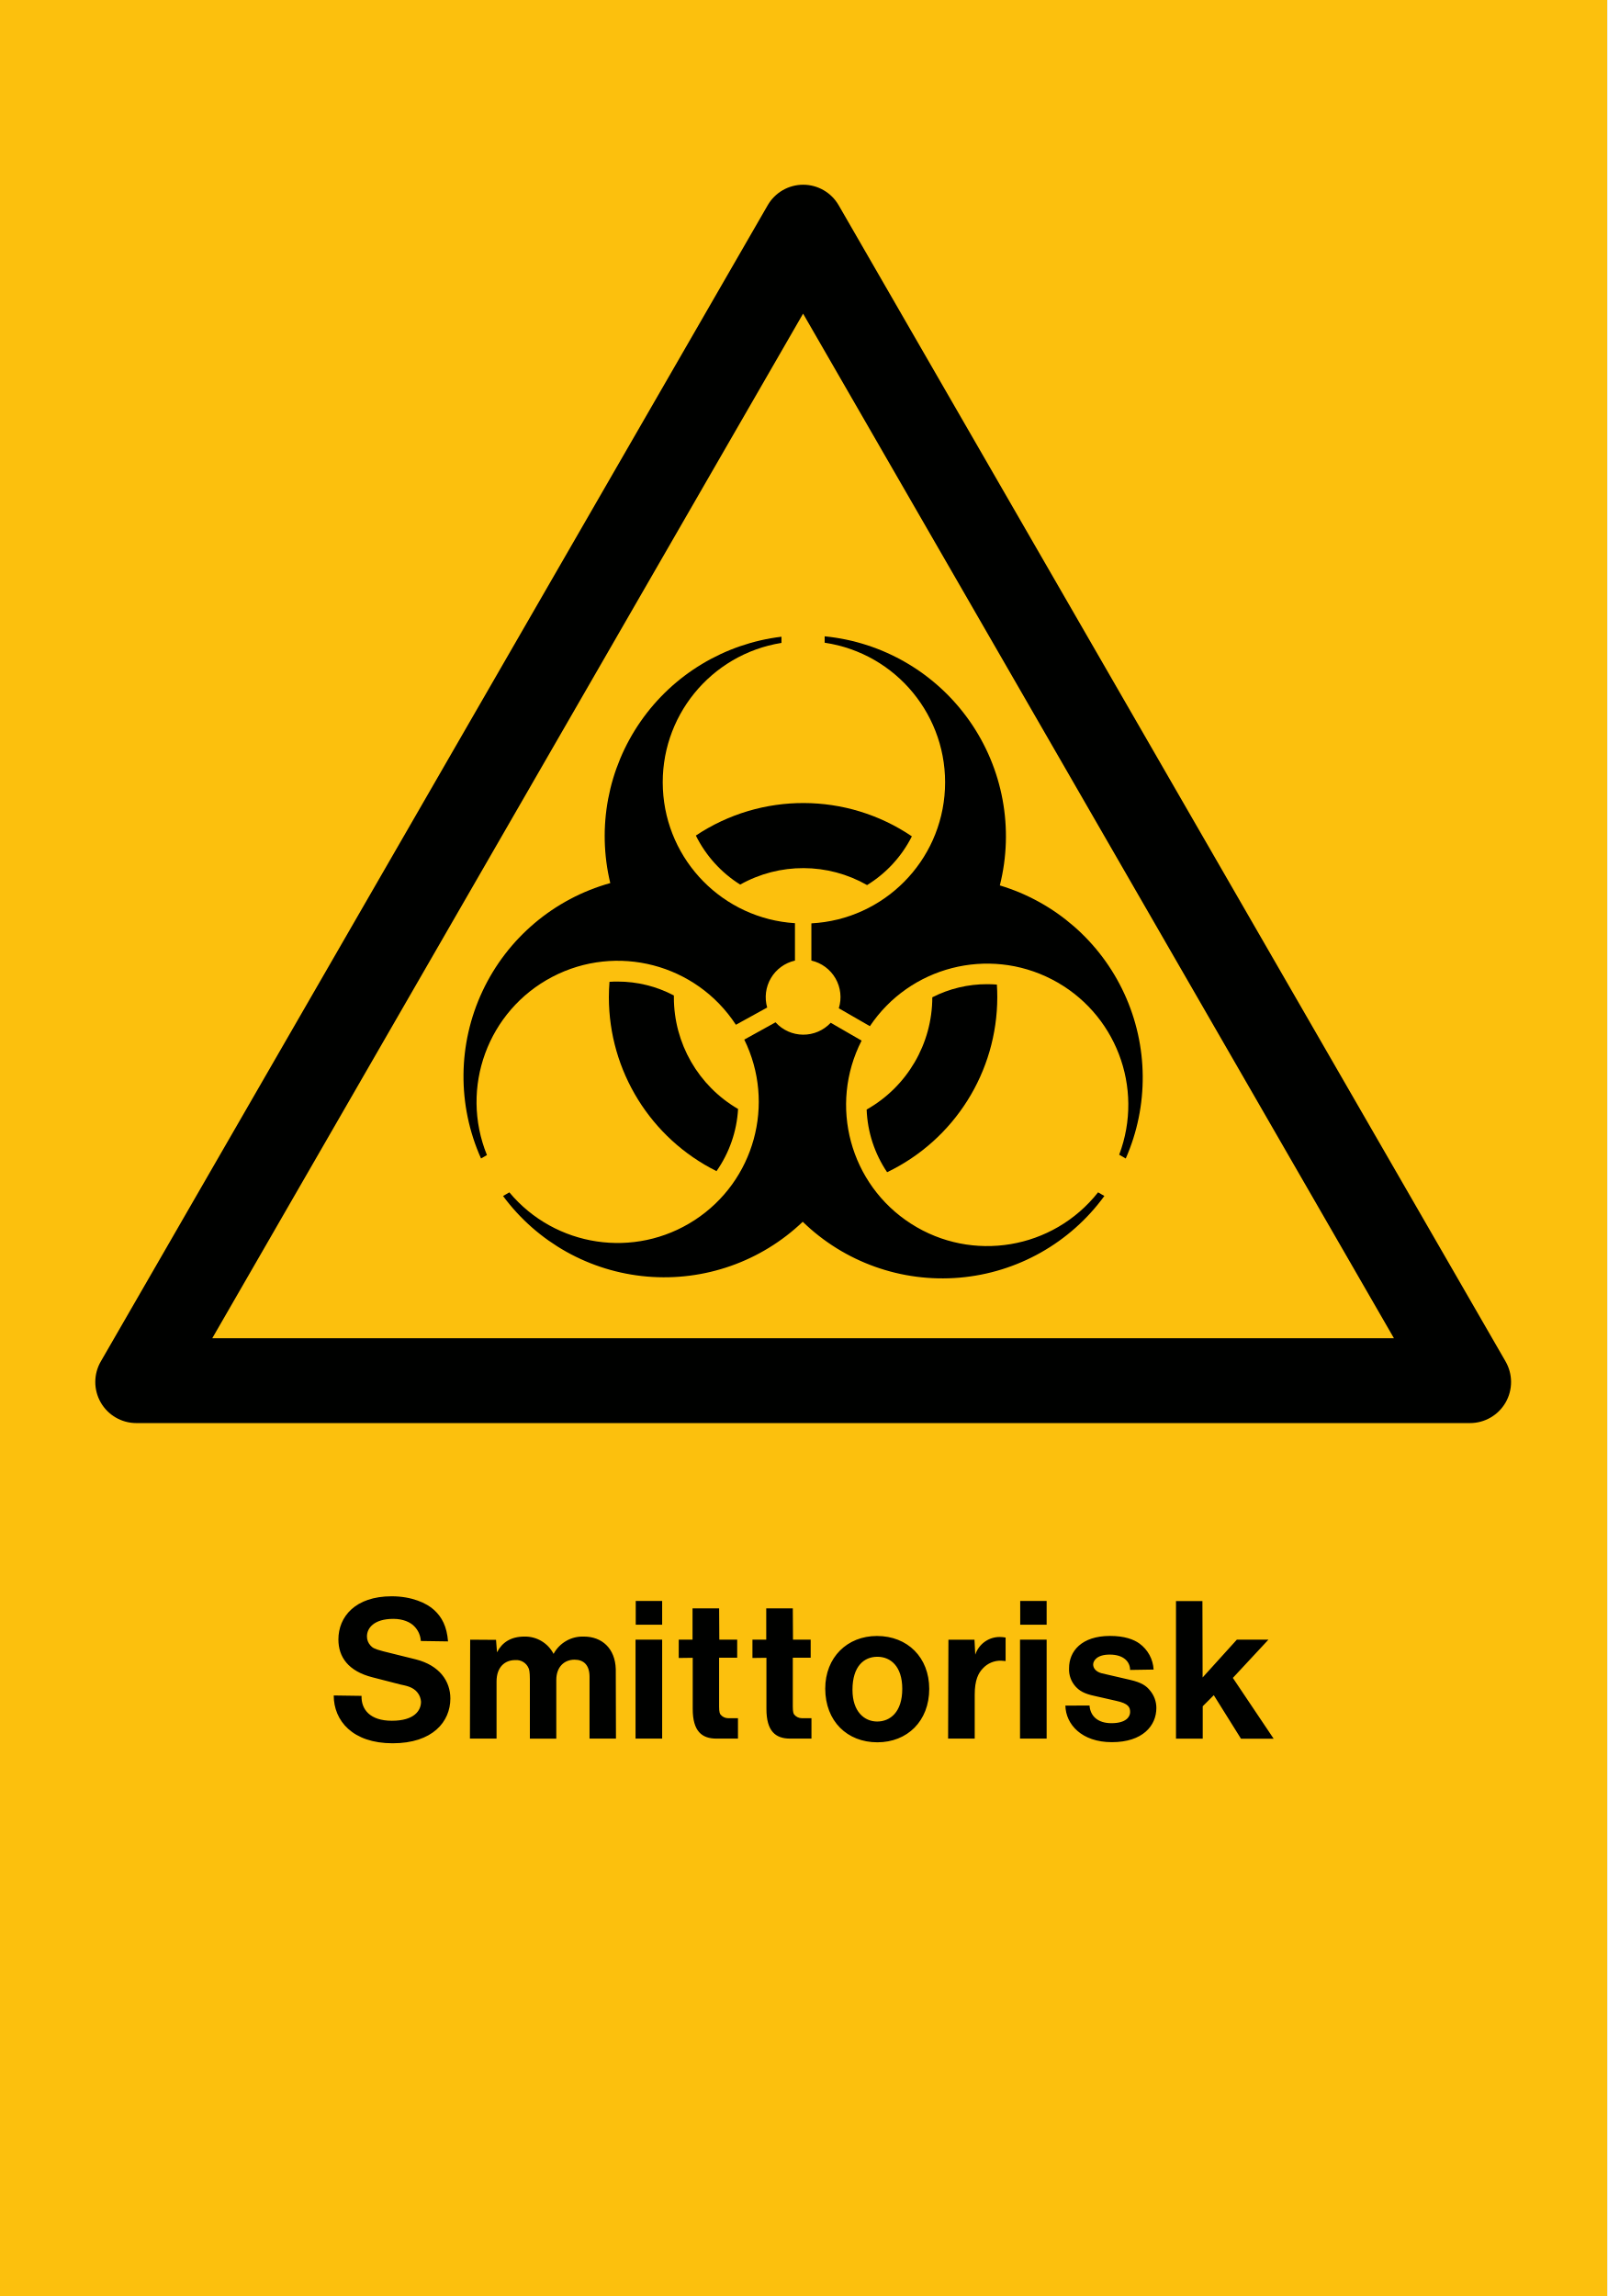
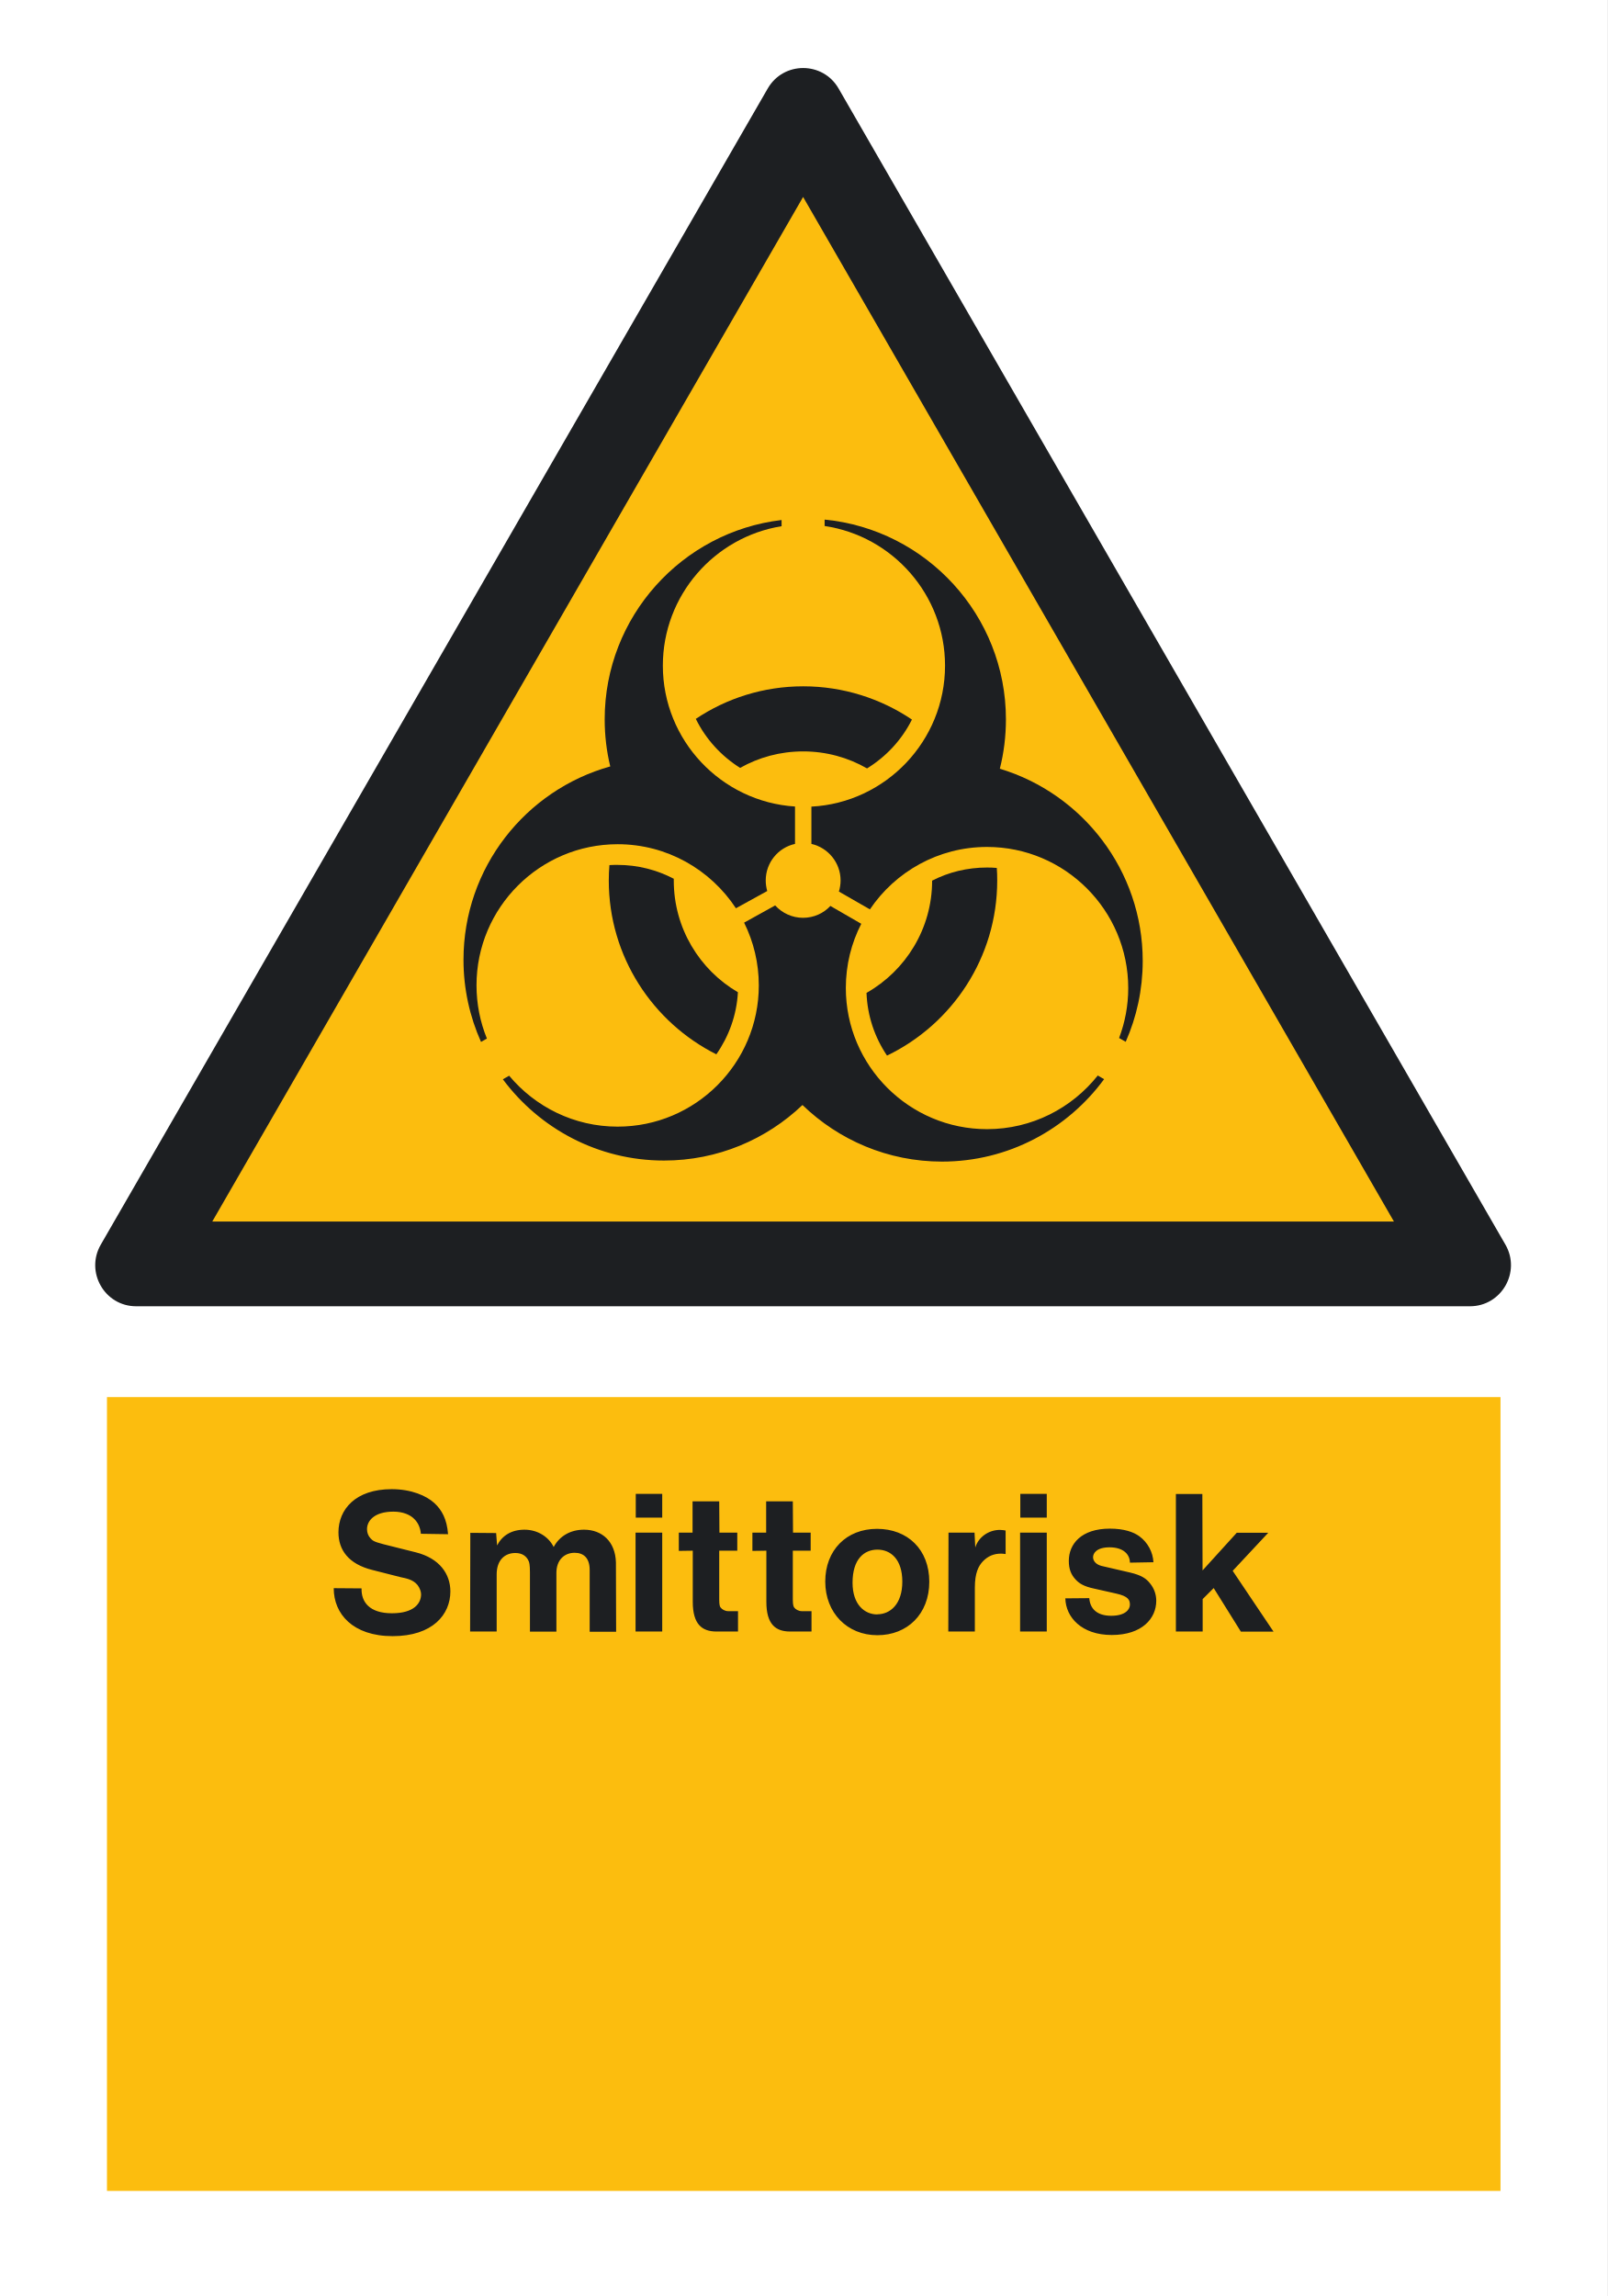
- <svg xmlns="http://www.w3.org/2000/svg" viewBox="0 0 595.28 850.36">
+ <svg xmlns="http://www.w3.org/2000/svg" id="Lager_1" data-name="Lager 1" viewBox="0 0 153.09 218.69">
  <defs>
-     <style>.a{fill:#fcc00d;}.a,.b{fill-rule:evenodd;}.b{fill:#000100;}</style>
+     <style>
+       .cls-1 {
+         fill: #fff;
+       }
+ 
+       .cls-1, .cls-2, .cls-3 {
+         fill-rule: evenodd;
+       }
+ 
+       .cls-2 {
+         fill: #fcbd0e;
+       }
+ 
+       .cls-3 {
+         fill: #1d1f22;
+       }
+     </style>
  </defs>
-   <polyline class="a" points="0 850.36 595.28 850.36 595.28 0 0 0 0 850.36" />
-   <path class="b" d="M123.8,627.88c0,9.36,7,17.71,21.82,17.71S167,637.6,167,629c0-6.41-4-12.24-12.75-14.47l-12.09-3c-3.6-.94-4-1.37-4.75-2.16a4.86,4.86,0,0,1-1.3-3.38c0-3,2.52-6.48,9.8-6.48,3.53,0,6.26,1.22,7.7,2.73a8.4,8.4,0,0,1,2.45,5.47l10.08,0.15c-0.44-5.62-2.31-9-5.11-11.6s-8.35-5.11-15.77-5.11c-13.46,0-19.73,7.56-19.73,16,0,6.48,3.67,11.74,12.6,14l10.37,2.67c1.87,0.43,4.61.79,6.34,3a6.07,6.07,0,0,1,1.29,3.38c0,3.31-2.52,7.05-10.8,7.05-8.06,0-11.38-4.17-11.23-9.22Zm312,16h9.87v-12l4.1-4.1,10.08,16.13h12.1l-15.12-22.53L470,607.22H458.3l-12.67,14-0.07-28.3h-9.79v51Zm-41-12.24c0.14,6.91,6,13.54,17.21,13.54,11.45,0,16.49-6.12,16.49-12.67a10,10,0,0,0-2.31-6.41c-1.36-1.73-3.09-3-7.42-4l-10.58-2.45c-2.16-.58-3.1-1.94-3.1-3.24s1.3-3.67,6.12-3.67c5.26,0,7.56,2.74,7.56,5.69l8.71-.14a12.76,12.76,0,0,0-5.26-9.65c-2.09-1.51-5.54-2.81-10.87-2.81-10.58,0-15.19,5.69-15.19,11.95a9.42,9.42,0,0,0,2.52,6.91c1.3,1.36,2.88,2.52,7,3.38l7.92,1.8c4.68,1,5.18,2.45,5.18,4.18s-1.51,4.1-6.91,4.1c-5.18,0-7.85-2.73-8.13-6.55ZM378,643.86h9.86V607.22H378v36.64Zm0.07-42.19h9.79v-8.78h-9.79v8.78Zm-26.71,42.19h9.86V627.59c0-5.47,1.37-8,3-9.72A8.88,8.88,0,0,1,371,615a13.68,13.68,0,0,1,1.66.14v-8.71a12.66,12.66,0,0,0-2.09-.21,9.52,9.52,0,0,0-9.15,6.55l-0.29-5.54h-9.65Zm-26.21,1.37c11.09,0,19.22-7.85,19.22-19.8,0-11.59-8-19.58-19.37-19.58-11,0-19.15,7.92-19.15,19.51C305.88,637.45,314,645.23,325.17,645.23Zm-0.07-7.7c-4.68,0-9.14-3.6-9.14-11.74,0-8.78,4.32-12.24,9.22-12.24s9.22,3.53,9.22,11.88C334.39,634,329.93,637.53,325.1,637.53Zm-24.33,6.33V636.3h-3.6a3.65,3.65,0,0,1-2.81-1.37c-0.21-.29-0.5-0.86-0.5-2.88V613.91h6.62v-6.7h-6.55l-0.07-11.59H284v11.59h-5.11V614l5.18-.07v18.93c0,8.28,3.39,11,8.78,11h7.92Zm-27.22,0V636.3h-3.67a3.64,3.64,0,0,1-2.81-1.37c-0.22-.29-0.51-0.86-0.51-2.88V613.91h6.7v-6.7h-6.62l-0.07-11.59H256.7v11.59h-5.11V614l5.18-.07v18.93c0,8.28,3.38,11,8.78,11h8Zm-37.94,0h9.86V607.22h-9.86v36.64Zm0.07-42.19h9.79v-8.78h-9.79v8.78Zm-61.41,42.19h9.86V622.7c0-5.26,3-7.92,6.91-7.92a4.92,4.92,0,0,1,5,3.1c0.14,0.36.43,1.15,0.43,4v22h9.79V622.12c0-4.75,2.88-7.49,6.77-7.49,3.39,0,5.54,2,5.54,6.33v22.9h9.79l-0.07-25.7c-0.22-7.7-5.11-12.09-11.81-12.09a12.22,12.22,0,0,0-11.23,6.41,11.86,11.86,0,0,0-10.8-6.41c-5,0-8.28,2.16-10.15,5.83l-0.36-4.61-9.58-.07Z" transform="translate(-0.19 0.06)" />
-   <path class="b" d="M78.81,495.58L297.65,116.1,516.5,495.58H78.81Zm479,8.54-247-428.19a15.16,15.16,0,0,0-26.25,0l-247,428.19A15.21,15.21,0,0,0,50.64,527h494A15.21,15.21,0,0,0,557.81,504.13Z" transform="translate(-0.19 0.06)" />
-   <path class="b" d="M284.36,373.14a13.89,13.89,0,0,1,10.28-17.43V341.86a52.29,52.29,0,0,1-5-103.81v-2.29A74.37,74.37,0,0,0,226.23,327a74.34,74.34,0,0,0-47.87,102l2.19-1.26a52.28,52.28,0,0,1,92.21-48.26l11.6-6.39" transform="translate(-0.19 0.06)" />
-   <path class="b" d="M275.85,384.94a52.27,52.27,0,0,1-87,56.61l-2.33,1.35a74.25,74.25,0,0,0,111,9.54,74.24,74.24,0,0,0,111.72-9.55l-2.33-1.35a52.28,52.28,0,0,1-87.59-56.19l-11.44-6.61a13.87,13.87,0,0,1-20.44-.17l-11.53,6.38" transform="translate(-0.19 0.06)" />
-   <path class="b" d="M322.39,380a52.29,52.29,0,0,1,92.34,47.61l2.43,1.4a74.36,74.36,0,0,0-46.64-101.14,74.41,74.41,0,0,0-64.88-92.26v2.37a52.29,52.29,0,0,1-4.92,103.94V355.7a13.89,13.89,0,0,1,10.16,17.67L322.39,380" transform="translate(-0.19 0.06)" />
-   <path class="b" d="M328.77,434.09a72,72,0,0,0,40.81-64.83c0-1.57-.05-3.12-0.15-4.67-1.19-.09-2.39-0.14-3.6-0.14a44.51,44.51,0,0,0-20.32,4.85,47.84,47.84,0,0,1-24.32,41.58,44.42,44.42,0,0,0,7.59,23.22" transform="translate(-0.19 0.06)" />
-   <path class="b" d="M337.94,309.69a44.94,44.94,0,0,1-16.59,18.05,47.72,47.72,0,0,0-47-.18,45.09,45.09,0,0,1-16.42-18.16A71.75,71.75,0,0,1,337.94,309.69Zm-72.35,124a72,72,0,0,1-39.88-64.38c0-1.93.08-3.84,0.23-5.74,1-.07,2-0.09,3-0.09a44.49,44.49,0,0,1,20.85,5.15c0,0.23,0,.45,0,0.68a47.83,47.83,0,0,0,23.78,41.36A44.51,44.51,0,0,1,265.6,433.66Z" transform="translate(-0.19 0.06)" />
+   <polyline class="cls-1" points="0 218.69 153.09 218.69 153.09 0 0 0 0 218.69" />
+   <path class="cls-3" d="M143.4,118.55L79.88,8.43c-1.5-2.6-5.25-2.6-6.75,0L9.6,118.55c-1.5,2.6.36,5.87,3.37,5.87h127.05c3.01,0,4.88-3.27,3.38-5.87" />
+   <polyline class="cls-2" points="10.19 133.07 142.93 133.07 142.93 208.68 10.19 208.68 10.19 133.07" />
+   <path class="cls-3" d="M31.79,151.29c0,2.41,1.8,4.55,5.61,4.55s5.5-2.06,5.5-4.26c0-1.65-1.02-3.15-3.28-3.72l-3.11-.78c-.93-.24-1.02-.35-1.22-.56-.22-.24-.33-.54-.33-.87,0-.76.65-1.67,2.52-1.67.91,0,1.61.31,1.98.7.37.35.59.87.63,1.41l2.59.04c-.11-1.44-.59-2.31-1.32-2.98-.74-.67-2.15-1.31-4.05-1.31-3.46,0-5.07,1.94-5.07,4.11,0,1.67.94,3.02,3.24,3.59l2.67.68c.48.11,1.18.2,1.63.76.22.3.33.63.33.87,0,.85-.65,1.81-2.78,1.81s-2.93-1.07-2.89-2.37l-2.65-.02ZM112.02,155.4h2.54v-3.09l1.05-1.05,2.59,4.15h3.11l-3.89-5.79,3.39-3.63h-3l-3.26,3.59-.02-7.28h-2.52v13.11ZM101.48,152.25c.04,1.78,1.54,3.48,4.42,3.48s4.24-1.57,4.24-3.26c0-.59-.2-1.18-.59-1.65-.35-.45-.8-.78-1.91-1.04l-2.72-.63c-.56-.15-.8-.5-.8-.83,0-.37.33-.94,1.57-.94,1.35,0,1.94.7,1.94,1.46l2.24-.04c-.04-.95-.54-1.89-1.35-2.48-.54-.39-1.43-.72-2.8-.72-2.72,0-3.91,1.46-3.91,3.07,0,.76.2,1.3.65,1.78.33.35.74.65,1.8.87l2.04.46c1.2.26,1.33.63,1.33,1.07,0,.41-.39,1.05-1.78,1.05s-2.02-.7-2.09-1.68l-2.3.02ZM97.17,155.4h2.54v-9.42h-2.54v9.42ZM97.19,144.55h2.52v-2.26h-2.52v2.26ZM90.32,155.4h2.54v-4.18c0-1.41.35-2.06.76-2.5.48-.5,1.04-.74,1.74-.74.13,0,.28.02.43.04v-2.24c-.11-.02-.32-.06-.54-.06-1.09,0-2.06.7-2.35,1.68l-.07-1.42h-2.48l-.02,9.42ZM83.58,155.75c2.85,0,4.94-2.02,4.94-5.09s-2.06-5.04-4.98-5.04-4.93,2.04-4.93,5.02,2.09,5.11,4.96,5.11ZM83.56,153.77c-1.2,0-2.35-.93-2.35-3.02,0-2.26,1.11-3.15,2.37-3.15s2.37.91,2.37,3.05-1.15,3.11-2.39,3.11ZM77.3,155.4v-1.94h-.93c-.3,0-.59-.17-.72-.35-.05-.07-.13-.22-.13-.74v-4.67h1.7v-1.72h-1.68l-.02-2.98h-2.54v2.98h-1.31v1.74l1.33-.02v4.87c0,2.13.87,2.83,2.26,2.83h2.04ZM70.3,155.4v-1.94h-.94c-.3,0-.59-.17-.72-.35-.06-.07-.13-.22-.13-.74v-4.67h1.72v-1.72h-1.7l-.02-2.98h-2.54v2.98h-1.31v1.74l1.33-.02v4.87c0,2.13.87,2.83,2.26,2.83h2.06ZM60.54,155.4h2.54v-9.42h-2.54v9.42ZM60.56,144.55h2.52v-2.26h-2.52v2.26ZM44.77,155.4h2.54v-5.44c0-1.35.76-2.04,1.78-2.04.68,0,1.09.33,1.28.8.04.09.11.3.11,1.04v5.65h2.52v-5.59c0-1.22.74-1.92,1.74-1.92.87,0,1.43.52,1.43,1.63v5.89h2.52l-.02-6.61c-.06-1.98-1.32-3.11-3.04-3.11-1.3,0-2.33.61-2.89,1.65-.48-.98-1.54-1.65-2.78-1.65s-2.13.56-2.61,1.5l-.09-1.18-2.46-.02-.02,9.42Z" />
+   <polyline class="cls-2" points="20.22 116.35 76.5 18.76 132.78 116.35 20.22 116.35" />
+   <path class="cls-3" d="M73.08,84.86c-.09-.32-.14-.65-.14-1,0-1.7,1.19-3.13,2.79-3.48v-3.56c-7.02-.45-12.59-6.3-12.59-13.42,0-6.69,4.91-12.25,11.31-13.28v-.59c-9.48,1.12-16.85,9.21-16.85,18.98,0,1.55.18,3.05.53,4.49-8.06,2.25-13.98,9.65-13.98,18.42,0,2.78.6,5.43,1.67,7.82l.56-.32c-.64-1.57-.99-3.28-.99-5.07,0-7.41,6.03-13.44,13.45-13.44,4.7,0,8.85,2.43,11.26,6.1l2.98-1.64" />
+   <path class="cls-3" d="M70.89,87.9c.89,1.8,1.39,3.82,1.39,5.96,0,7.42-6.03,13.45-13.45,13.45-4.15,0-7.86-1.89-10.33-4.85l-.6.34c3.49,4.69,9.07,7.74,15.35,7.74,5.11,0,9.75-2.01,13.19-5.29,3.44,3.33,8.13,5.39,13.29,5.39,6.33,0,11.95-3.1,15.44-7.85l-.6-.35c-2.47,3.11-6.28,5.11-10.55,5.11-7.42,0-13.45-6.04-13.45-13.45,0-2.2.53-4.28,1.47-6.11l-2.94-1.7c-.65.7-1.58,1.13-2.61,1.13s-1.99-.45-2.65-1.18l-2.96,1.64" />
+   <path class="cls-3" d="M82.86,86.62c2.42-3.59,6.52-5.95,11.16-5.95,7.42,0,13.45,6.03,13.45,13.45,0,1.67-.31,3.27-.87,4.75l.63.36c1.04-2.36,1.62-4.96,1.62-7.7,0-8.63-5.75-15.94-13.61-18.31.38-1.5.58-3.08.58-4.7,0-9.92-7.59-18.09-17.27-19.03v.61c6.48.96,11.47,6.56,11.47,13.3,0,7.17-5.65,13.06-12.73,13.43v3.55c1.59.36,2.78,1.79,2.78,3.48,0,.37-.06.73-.16,1.06l2.96,1.7" />
+   <path class="cls-3" d="M84.5,100.54c6.2-2.99,10.49-9.34,10.49-16.67,0-.4-.01-.8-.04-1.2-.31-.03-.61-.04-.93-.04-1.88,0-3.66.44-5.23,1.25,0,4.58-2.53,8.58-6.25,10.69.08,2.2.79,4.25,1.95,5.97" />
+   <path class="cls-3" d="M86.86,68.55c-.96,1.92-2.45,3.52-4.27,4.64-1.79-1.03-3.87-1.62-6.08-1.62s-4.23.57-6.01,1.57c-1.8-1.13-3.28-2.75-4.22-4.67,2.93-1.96,6.45-3.1,10.24-3.1s7.39,1.17,10.35,3.17ZM68.25,100.43c-6.07-3.04-10.26-9.32-10.26-16.56,0-.5.02-.99.06-1.47.26-.02.51-.02.77-.02,1.93,0,3.76.48,5.36,1.32,0,.06,0,.11,0,.17,0,4.53,2.45,8.5,6.11,10.64-.12,2.19-.87,4.22-2.06,5.92Z" />
</svg>
